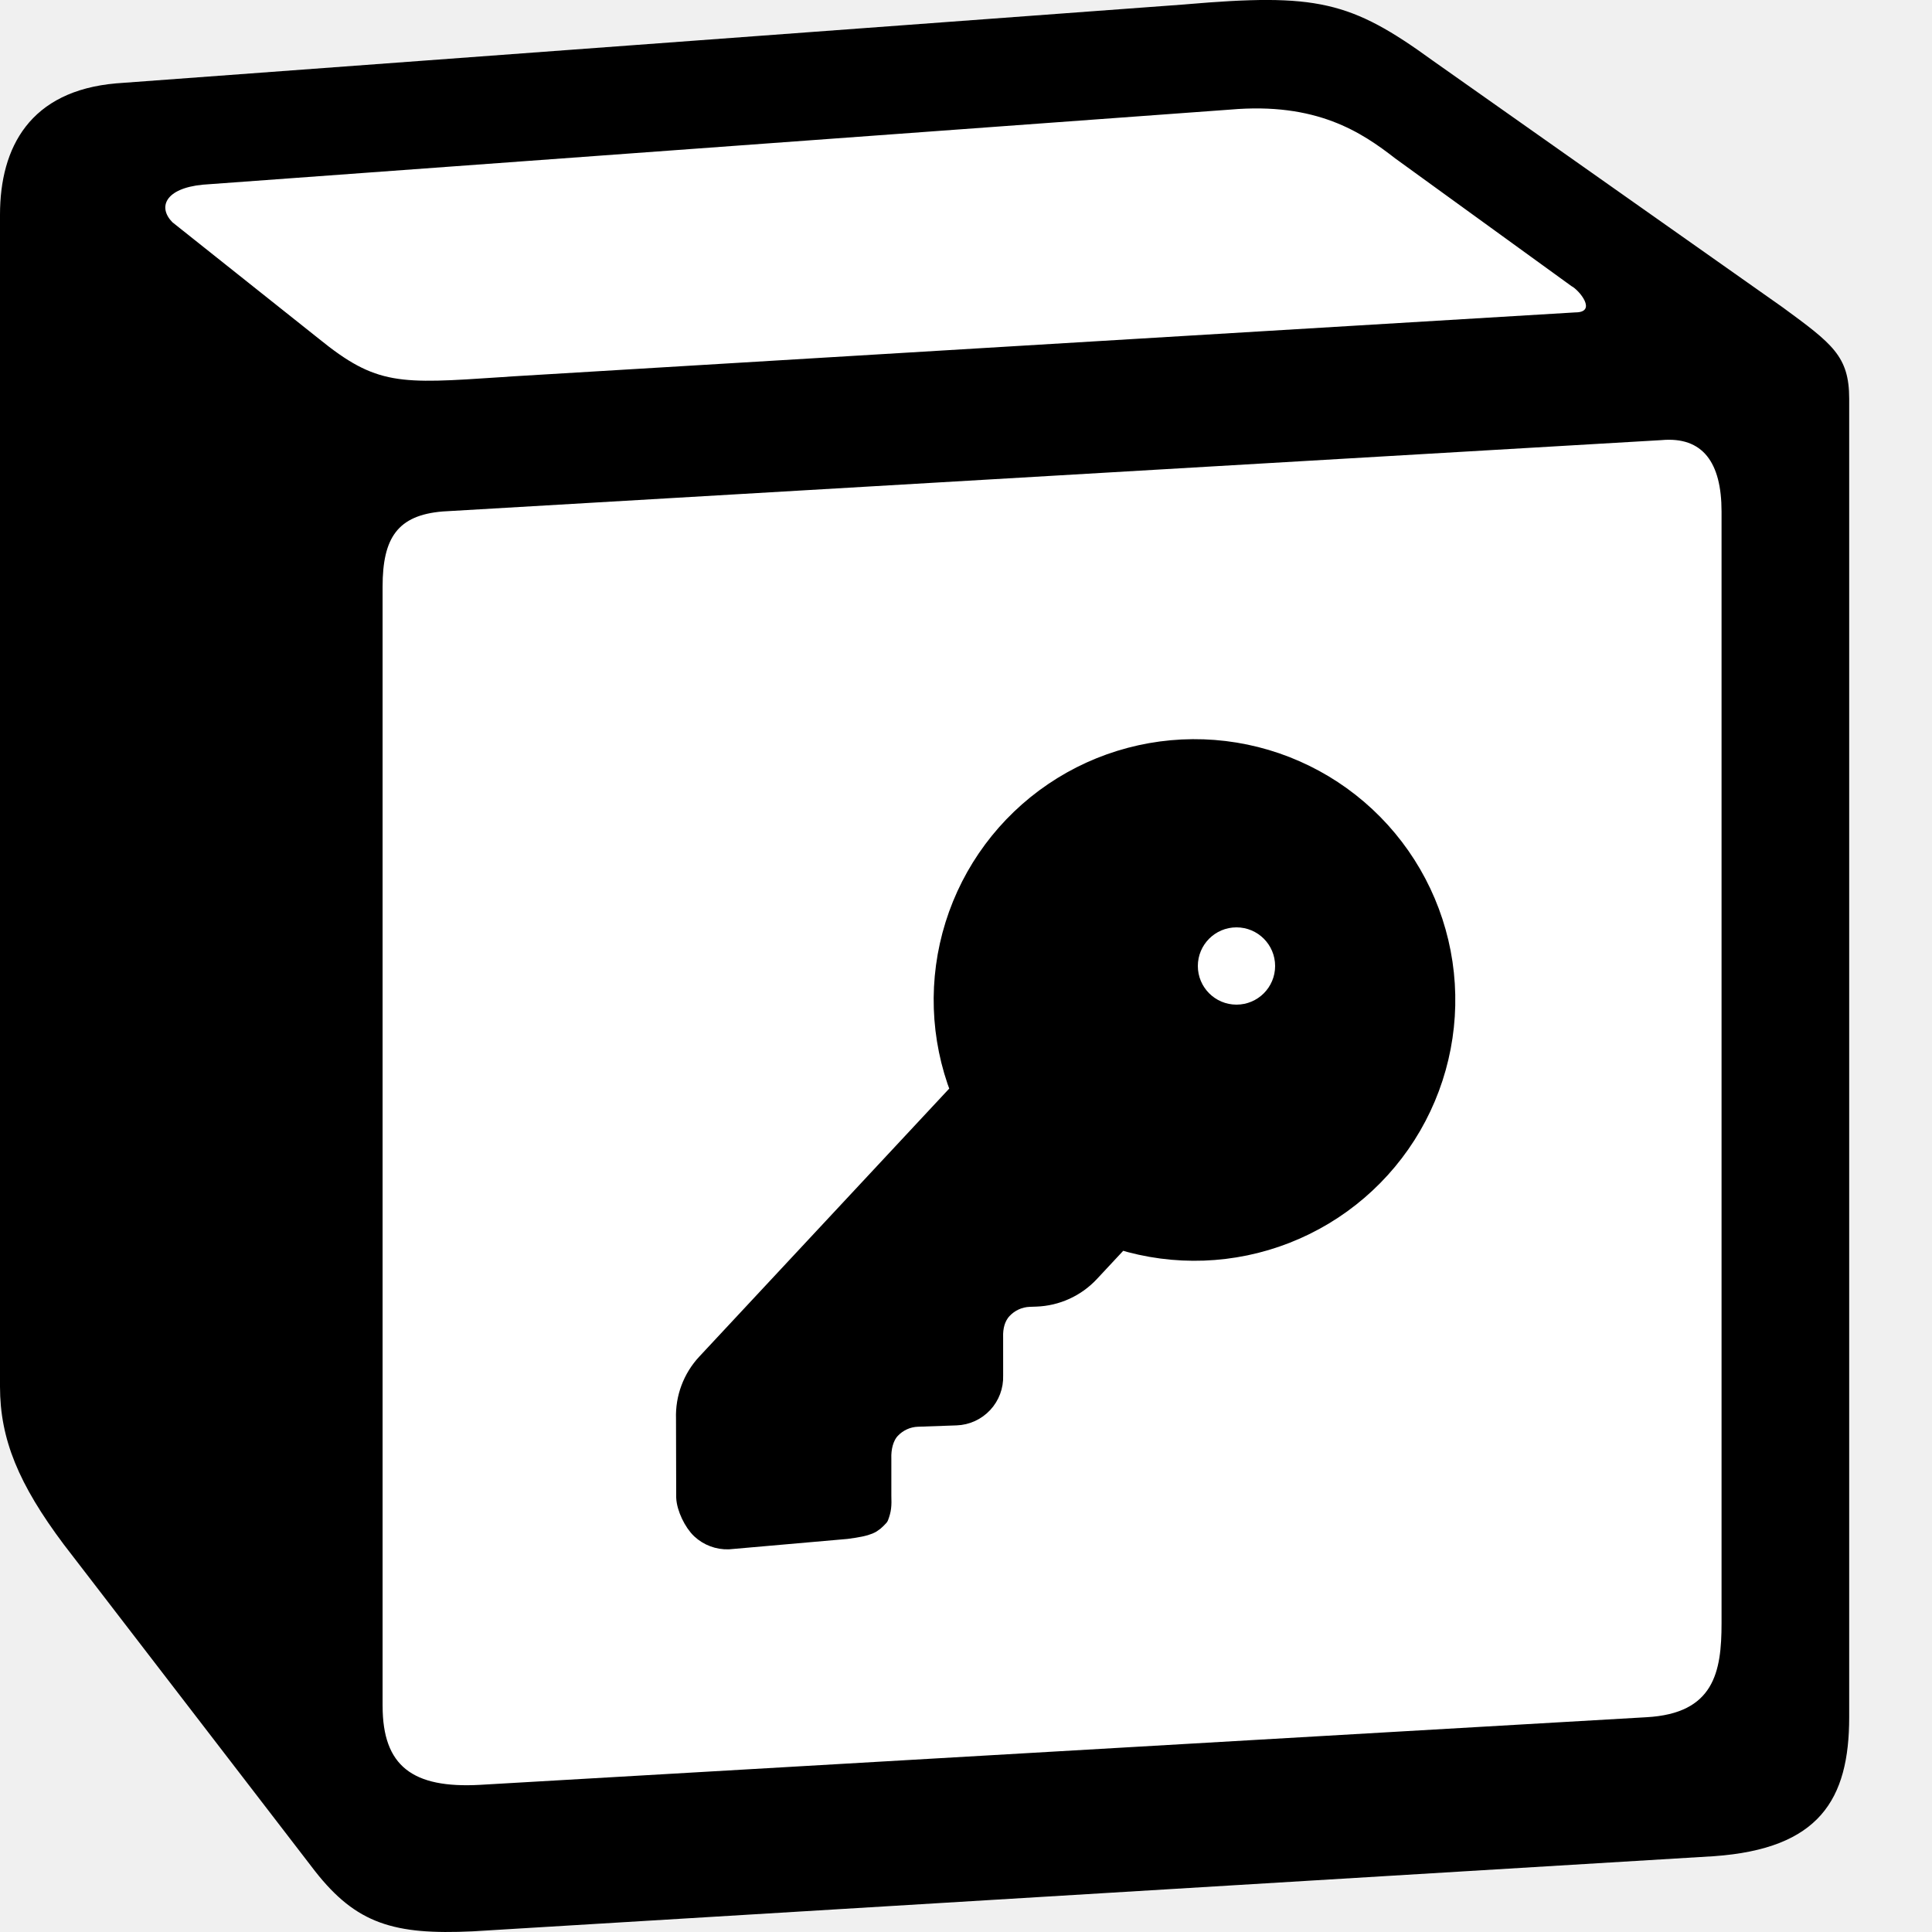
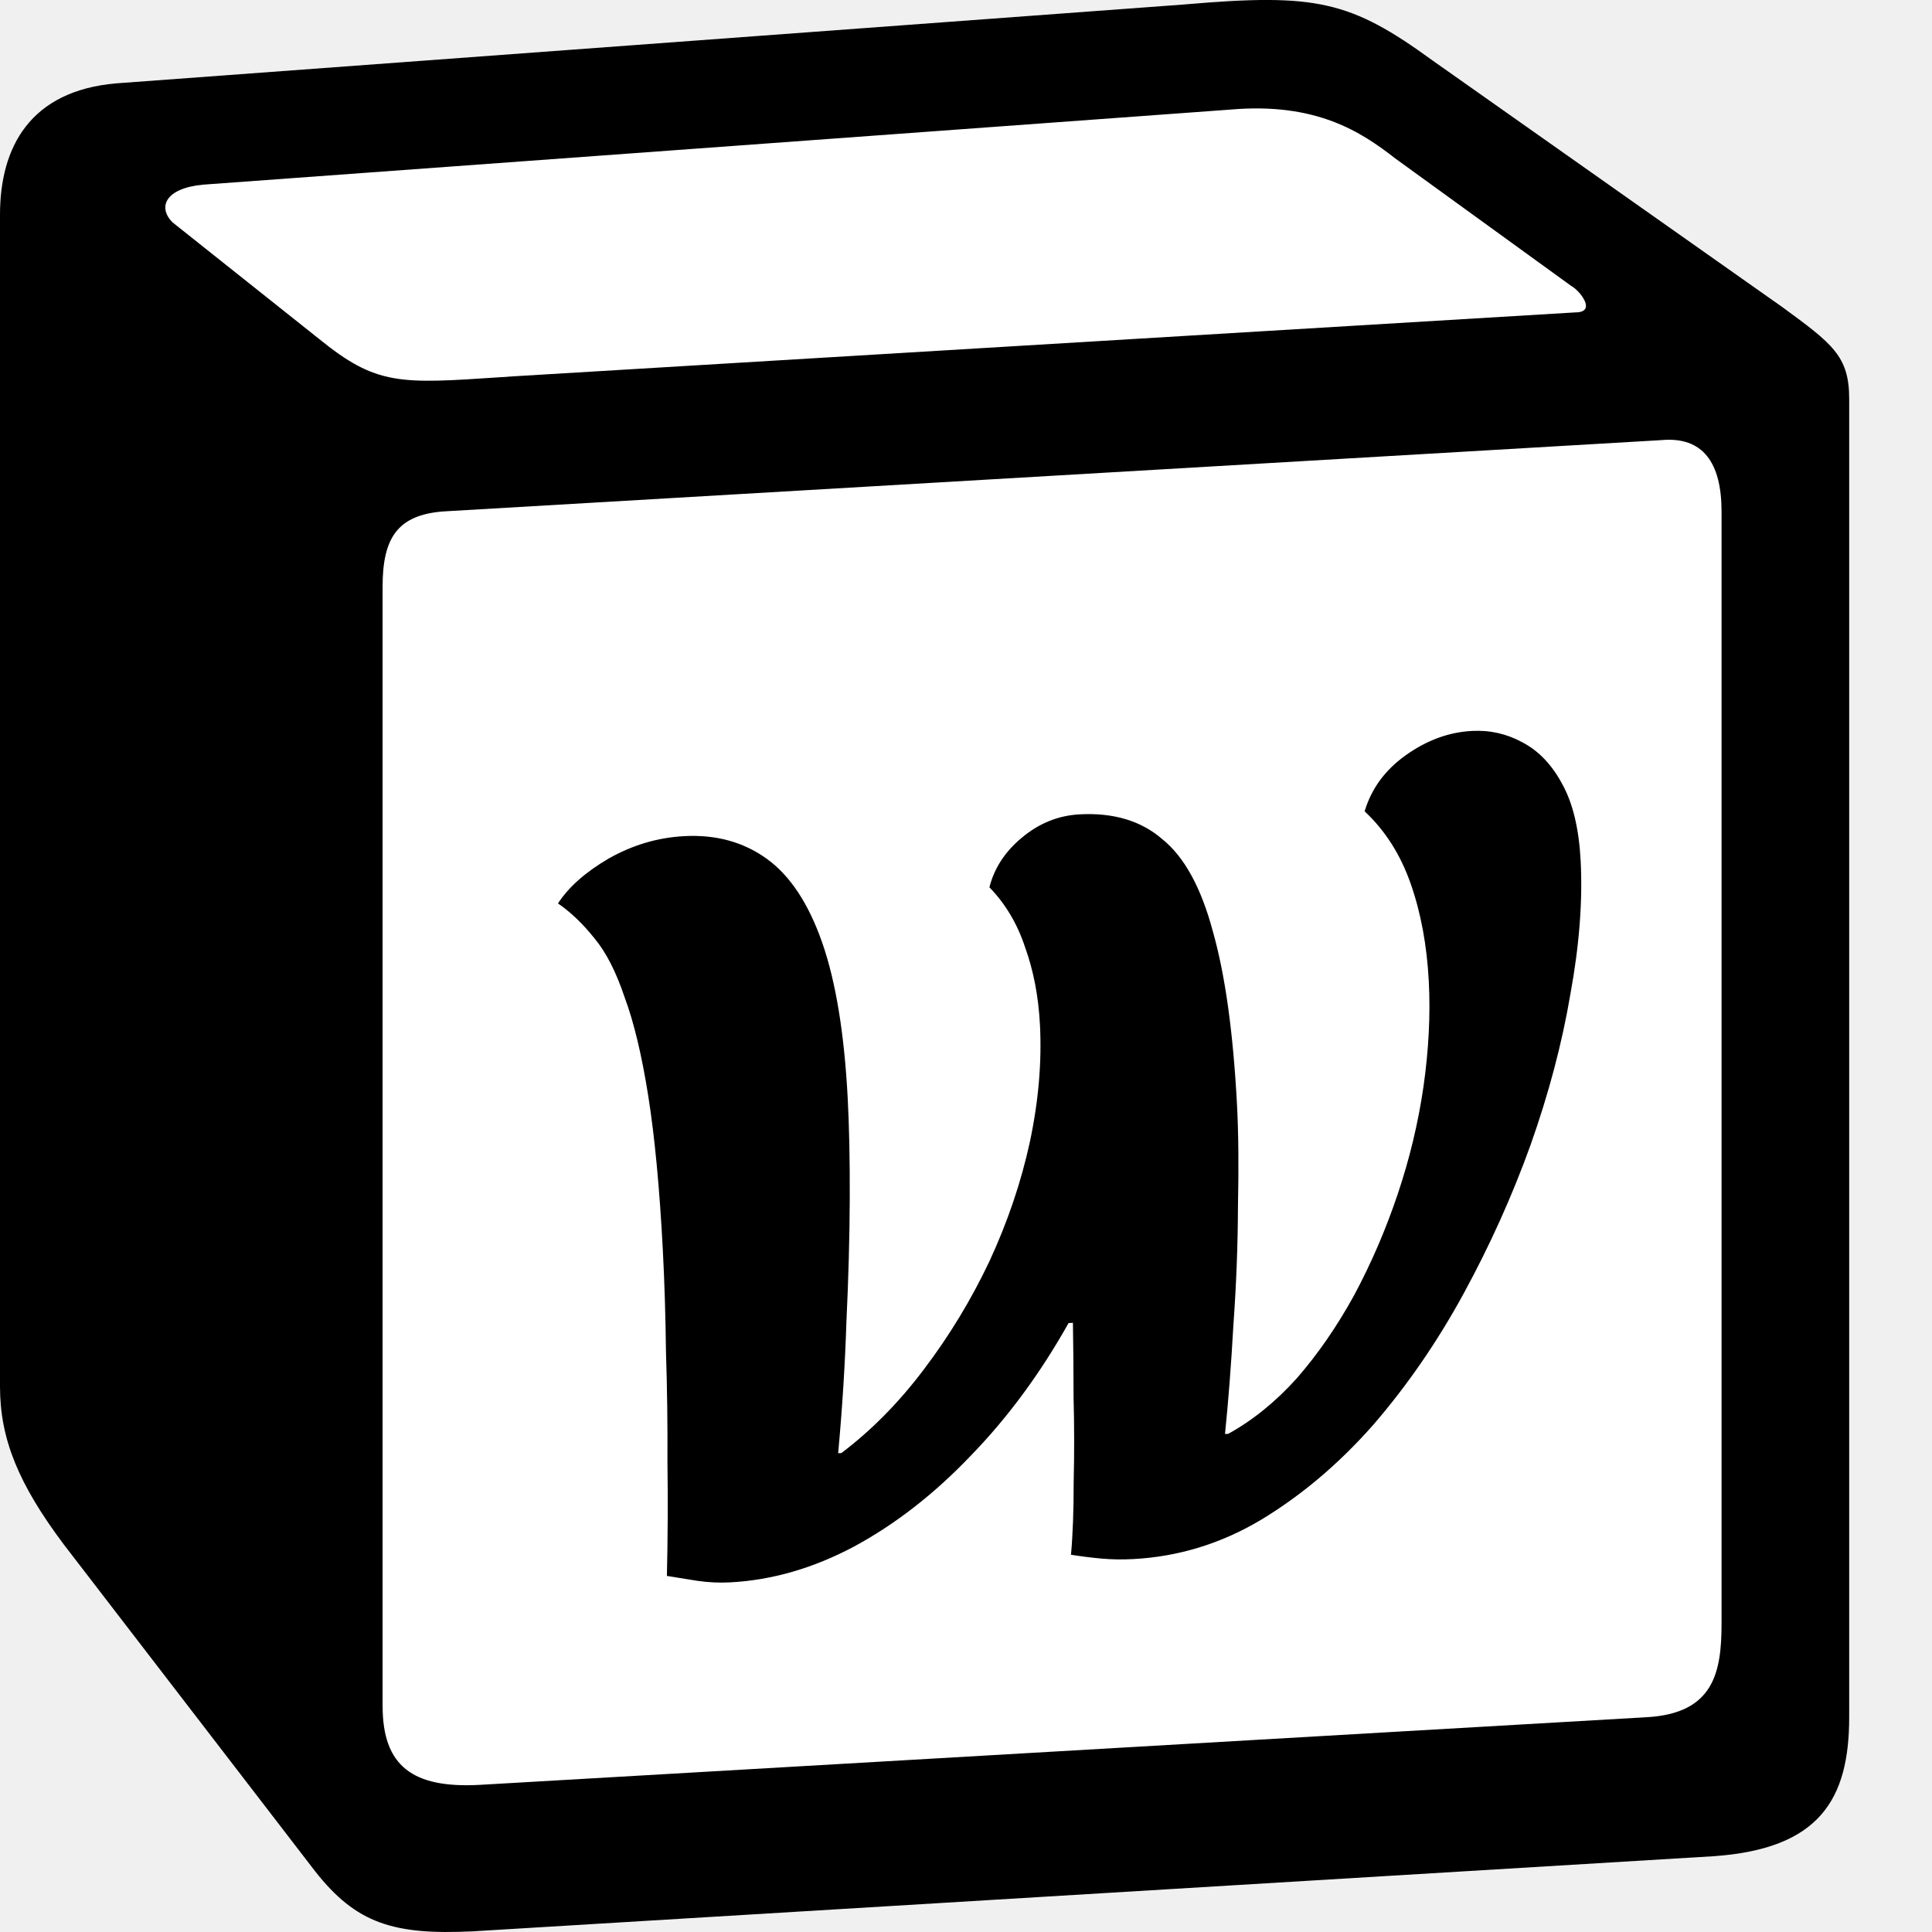
<svg xmlns="http://www.w3.org/2000/svg" width="100" height="100" viewBox="0 0 100 100" fill="none">
  <path d="M6.017 4.313L61.35 0.226C68.147 -0.357 69.893 0.036 74.167 3.143L91.83 15.586C94.743 17.726 95.713 18.309 95.713 20.639V88.882C95.713 93.159 94.16 95.689 88.723 96.075L24.467 99.967C20.387 100.16 18.444 99.577 16.307 96.854L3.3 79.94C0.967 76.827 0 74.497 0 71.773V11.113C0 7.616 1.553 4.7 6.017 4.313Z" fill="white" />
  <path fill-rule="evenodd" clip-rule="evenodd" d="M61.35 0.227L6.017 4.314C1.553 4.7 0 7.617 0 11.113V71.773C0 74.496 0.967 76.826 3.3 79.94L16.307 96.853C18.444 99.576 20.387 100.16 24.467 99.966L88.724 96.076C94.157 95.689 95.714 93.159 95.714 88.883V20.64C95.714 18.43 94.841 17.793 92.271 15.907L74.167 3.143C69.894 0.036 68.147 -0.357 61.35 0.226V0.227ZM25.92 19.523C20.673 19.876 19.483 19.956 16.503 17.533L8.927 11.507C8.157 10.727 8.544 9.754 10.484 9.56L63.677 5.673C68.144 5.283 70.47 6.84 72.217 8.2L81.34 14.81C81.73 15.007 82.7 16.17 81.533 16.17L26.6 19.477L25.92 19.523ZM19.803 88.3V30.367C19.803 27.837 20.58 26.67 22.906 26.474L86 22.78C88.14 22.587 89.107 23.947 89.107 26.473V84.02C89.107 86.55 88.717 88.69 85.224 88.883L24.847 92.383C21.354 92.576 19.804 91.413 19.804 88.3H19.803Z" fill="black" />
-   <path d="M36.563 70.556C35.839 71.331 35.453 72.363 35.49 73.423L35.5 77.5C35.519 78.03 35.889 78.795 36.276 79.157C36.664 79.519 37.18 79.712 37.71 79.693L43.816 79.157C45 79 45.138 78.888 45.5 78.5C45.636 78.136 45.654 77.945 45.636 77.415L45.636 75.5C45.617 74.97 45.74 74.371 46.102 73.983C46.464 73.595 46.965 73.366 47.495 73.348L49.494 73.278C50.024 73.26 50.525 73.031 50.886 72.643C51.248 72.255 51.441 71.74 51.423 71.209L51.422 69.22C51.404 68.69 51.527 68.165 51.889 67.777C52.251 67.389 52.752 67.161 53.282 67.142L53.626 67.13C54.686 67.093 55.688 66.636 56.411 65.86L57.981 64.176C60.793 65.047 63.817 64.938 66.558 63.866C69.3 62.795 71.597 60.825 73.073 58.279C74.549 55.732 75.118 52.76 74.686 49.849C74.253 46.937 72.845 44.258 70.692 42.251C68.54 40.244 65.769 39.026 62.835 38.798C59.9 38.57 56.975 39.344 54.538 40.994C52.1 42.645 50.295 45.073 49.418 47.883C48.54 50.692 48.642 53.717 49.707 56.461L36.563 70.556Z" fill="black" stroke="black" stroke-linecap="round" stroke-linejoin="round" />
-   <path d="M64 51C64.552 51 65 50.552 65 50C65 49.448 64.552 49 64 49C63.448 49 63 49.448 63 50C63 50.552 63.448 51 64 51Z" fill="white" stroke="white" stroke-width="2" stroke-linecap="round" stroke-linejoin="round" />
+   <path d="M37.789 81.903C37.23 81.933 36.667 81.906 36.102 81.824C35.574 81.739 35.047 81.655 34.519 81.57C34.564 79.586 34.574 77.623 34.547 75.681C34.557 73.736 34.532 71.831 34.471 69.965C34.448 68.097 34.394 66.343 34.308 64.702C34.14 61.496 33.888 58.836 33.553 56.723C33.218 54.609 32.811 52.911 32.333 51.627C31.89 50.305 31.369 49.285 30.77 48.569C30.17 47.816 29.541 47.213 28.881 46.761C29.435 45.91 30.31 45.135 31.507 44.437C32.742 43.737 34.048 43.35 35.428 43.278C37.068 43.192 38.491 43.585 39.696 44.456C40.9 45.328 41.854 46.773 42.558 48.792C43.262 50.812 43.702 53.499 43.878 56.854C43.956 58.346 43.991 60.082 43.983 62.064C43.975 64.046 43.917 66.161 43.811 68.41C43.74 70.619 43.597 72.888 43.383 75.218L43.55 75.209C45.097 74.043 46.517 72.605 47.81 70.892C49.139 69.14 50.275 67.267 51.217 65.274C52.157 63.243 52.853 61.188 53.305 59.108C53.755 56.991 53.929 54.963 53.827 53.025C53.751 51.571 53.494 50.238 53.057 49.027C52.657 47.815 52.042 46.781 51.212 45.928C51.46 44.943 52.013 44.091 52.873 43.373C53.768 42.616 54.775 42.208 55.893 42.15C57.645 42.058 59.07 42.488 60.166 43.44C61.298 44.352 62.166 45.933 62.77 48.182C63.411 50.429 63.831 53.435 64.028 57.2C64.104 58.654 64.12 60.392 64.077 62.413C64.07 64.432 63.991 66.492 63.84 68.594C63.724 70.656 63.579 72.533 63.406 74.224L63.574 74.215C64.845 73.513 66.029 72.554 67.124 71.338C68.217 70.084 69.207 68.649 70.095 67.032C70.98 65.378 71.73 63.638 72.344 61.811C72.959 59.985 73.404 58.13 73.679 56.246C73.952 54.325 74.044 52.507 73.954 50.792C73.856 48.928 73.544 47.243 73.016 45.738C72.489 44.233 71.694 42.985 70.633 41.994C70.983 40.817 71.698 39.844 72.779 39.078C73.861 38.31 74.998 37.896 76.191 37.833C77.123 37.784 77.993 37.982 78.802 38.425C79.647 38.867 80.34 39.597 80.879 40.616C81.416 41.597 81.728 42.908 81.814 44.548C81.923 46.636 81.745 48.944 81.28 51.474C80.851 54.001 80.165 56.598 79.221 59.264C78.274 61.893 77.119 64.459 75.755 66.96C74.39 69.462 72.827 71.73 71.064 73.767C69.3 75.766 67.367 77.4 65.265 78.669C63.199 79.899 60.991 80.575 58.642 80.698C58.083 80.728 57.541 80.719 57.015 80.672C56.489 80.624 55.962 80.558 55.434 80.474C55.529 79.422 55.575 78.168 55.573 76.71C55.609 75.25 55.607 73.792 55.568 72.336C55.565 70.841 55.553 69.552 55.534 68.468L55.31 68.48C53.84 71.099 52.147 73.394 50.231 75.363C48.353 77.331 46.342 78.894 44.197 80.054C42.087 81.174 39.951 81.79 37.789 81.903Z" fill="black" />
</svg>
